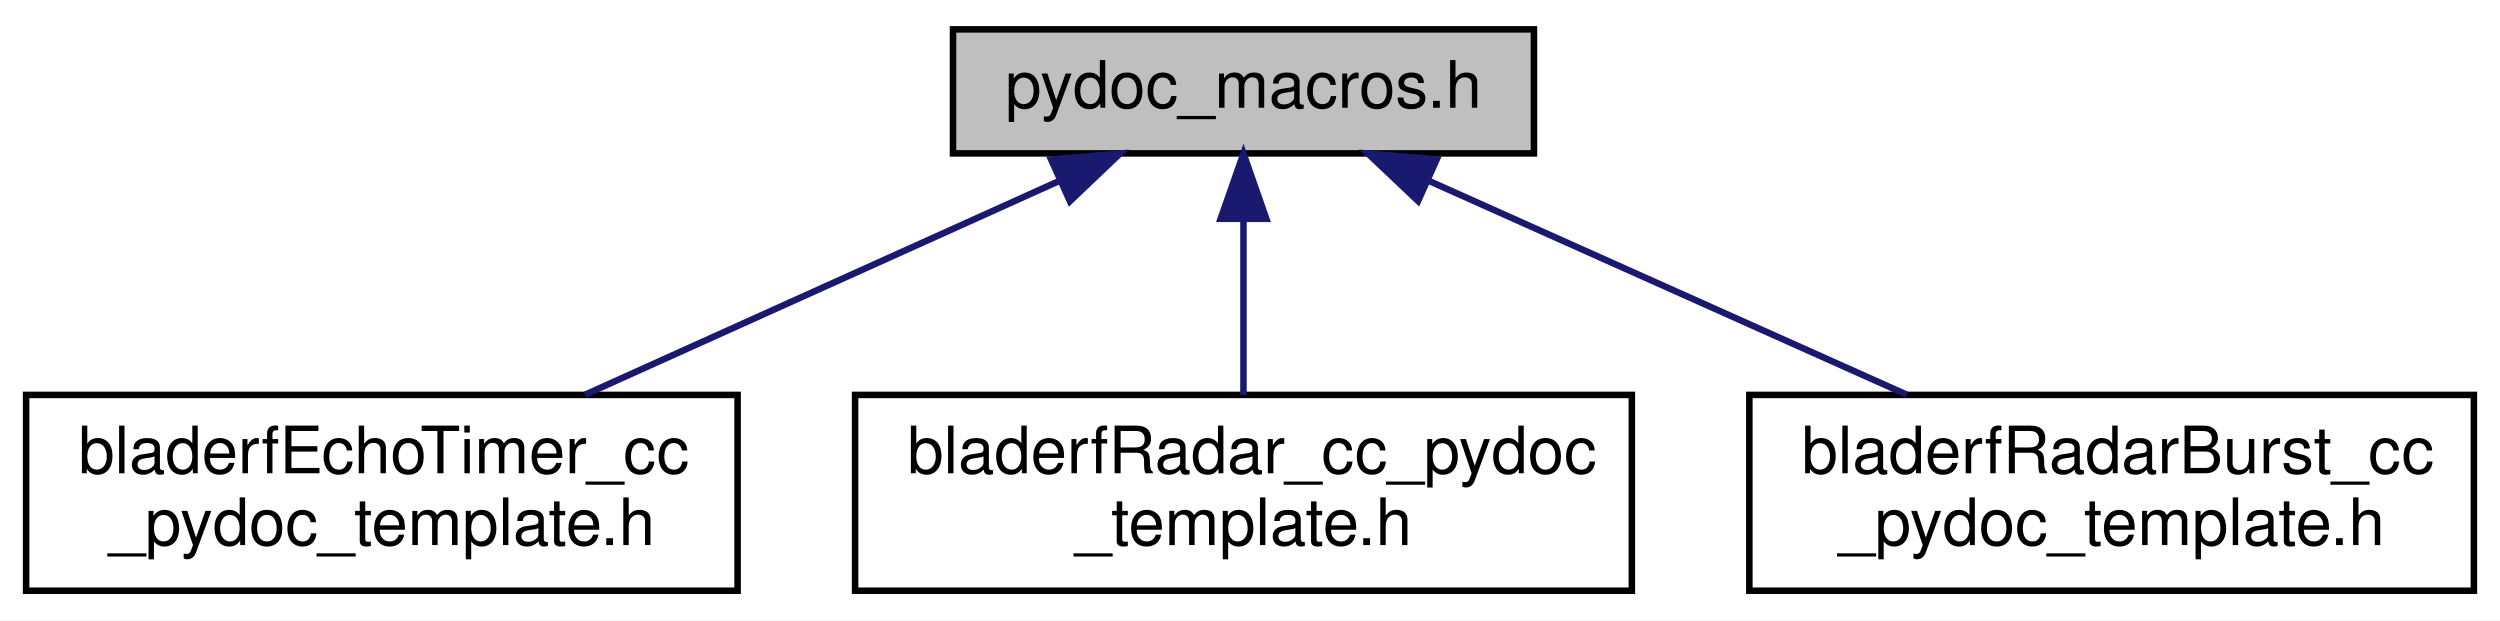
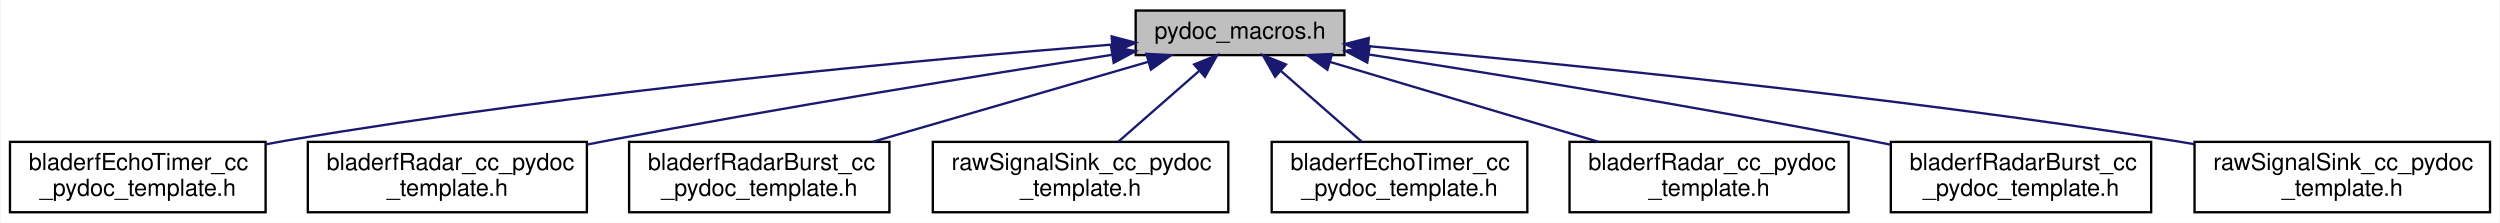
- <svg xmlns="http://www.w3.org/2000/svg" xmlns:xlink="http://www.w3.org/1999/xlink" width="383pt" height="95pt" viewBox="0.00 0.00 383.00 95.00">
+ <svg xmlns="http://www.w3.org/2000/svg" xmlns:xlink="http://www.w3.org/1999/xlink" width="1066pt" height="95pt" viewBox="0.00 0.00 1065.50 95.00">
  <g id="graph0" class="graph" transform="scale(1 1) rotate(0) translate(4 91)">
-     <polygon fill="white" stroke="transparent" points="-4,4 -4,-91 379,-91 379,4 -4,4" />
+     <polygon fill="white" stroke="transparent" points="-4,4 -4,-91 1061.5,-91 1061.5,4 -4,4" />
    <g id="node1" class="node">
      <g id="a_node1">
        <a xlink:title=" ">
-           <polygon fill="#bfbfbf" stroke="black" points="142,-67.5 142,-86.5 231,-86.5 231,-67.5 142,-67.5" />
-           <text text-anchor="middle" x="186.5" y="-74.5" font-family="Helvetica,sans-Serif" font-size="10.00">pydoc_macros.h</text>
+           <polygon fill="#bfbfbf" stroke="black" points="480,-67.5 480,-86.5 569,-86.5 569,-67.5 480,-67.5" />
+           <text text-anchor="middle" x="524.5" y="-74.5" font-family="Helvetica,sans-Serif" font-size="10.00">pydoc_macros.h</text>
        </a>
      </g>
    </g>
    <g id="node2" class="node">
      <g id="a_node2">
-         <a xlink:href="bladerfEchoTimer__cc__pydoc__template_8h.html" target="_top" xlink:title=" ">
+         <a xlink:href="build_2test__modules_2gnuradio_2sfcwRadar_2bindings_2docstrings_2bladerfEchoTimer__cc__pydoc__template_8h.html" target="_top" xlink:title=" ">
          <polygon fill="white" stroke="black" points="0,-0.5 0,-30.5 109,-30.5 109,-0.5 0,-0.5" />
          <text text-anchor="start" x="8" y="-18.5" font-family="Helvetica,sans-Serif" font-size="10.00">bladerfEchoTimer_cc</text>
          <text text-anchor="middle" x="54.5" y="-7.5" font-family="Helvetica,sans-Serif" font-size="10.00">_pydoc_template.h</text>
        </a>
      </g>
    </g>
    <g id="edge1" class="edge">
-       <path fill="none" stroke="midnightblue" d="M158.39,-63.33C137.04,-53.7 107.67,-40.47 85.61,-30.52" />
-       <polygon fill="midnightblue" stroke="midnightblue" points="157.03,-66.56 167.59,-67.48 159.91,-60.17 157.03,-66.56" />
+       <path fill="none" stroke="midnightblue" d="M469.88,-71.99C391.5,-65.77 242.76,-52.27 117.5,-31 114.73,-30.53 111.91,-30.01 109.06,-29.46" />
+       <polygon fill="midnightblue" stroke="midnightblue" points="469.76,-75.49 480,-72.78 470.3,-68.51 469.76,-75.49" />
    </g>
    <g id="node3" class="node">
      <g id="a_node3">
-         <a xlink:href="bladerfRadar__cc__pydoc__template_8h.html" target="_top" xlink:title=" ">
+         <a xlink:href="build_2test__modules_2gnuradio_2sfcwRadar_2bindings_2docstrings_2bladerfRadar__cc__pydoc__template_8h.html" target="_top" xlink:title=" ">
          <polygon fill="white" stroke="black" points="127,-0.5 127,-30.5 246,-30.5 246,-0.5 127,-0.5" />
          <text text-anchor="start" x="135" y="-18.5" font-family="Helvetica,sans-Serif" font-size="10.00">bladerfRadar_cc_pydoc</text>
          <text text-anchor="middle" x="186.5" y="-7.5" font-family="Helvetica,sans-Serif" font-size="10.00">_template.h</text>
        </a>
      </g>
    </g>
    <g id="edge2" class="edge">
-       <path fill="none" stroke="midnightblue" d="M186.5,-57.23C186.5,-48.59 186.5,-38.5 186.5,-30.52" />
-       <polygon fill="midnightblue" stroke="midnightblue" points="183,-57.48 186.5,-67.48 190,-57.48 183,-57.48" />
+       <path fill="none" stroke="midnightblue" d="M469.8,-67.62C415.17,-59.08 328.84,-45.11 254.5,-31 251.77,-30.48 248.99,-29.94 246.17,-29.38" />
+       <polygon fill="midnightblue" stroke="midnightblue" points="469.54,-71.12 479.96,-69.2 470.62,-64.21 469.54,-71.12" />
    </g>
    <g id="node4" class="node">
      <g id="a_node4">
-         <a xlink:href="bladerfRadarBurst__cc__pydoc__template_8h.html" target="_top" xlink:title=" ">
+         <a xlink:href="build_2test__modules_2gnuradio_2sfcwRadar_2bindings_2docstrings_2bladerfRadarBurst__cc__pydoc__template_8h.html" target="_top" xlink:title=" ">
          <polygon fill="white" stroke="black" points="264,-0.5 264,-30.5 375,-30.5 375,-0.5 264,-0.5" />
          <text text-anchor="start" x="272" y="-18.5" font-family="Helvetica,sans-Serif" font-size="10.00">bladerfRadarBurst_cc</text>
          <text text-anchor="middle" x="319.5" y="-7.5" font-family="Helvetica,sans-Serif" font-size="10.00">_pydoc_template.h</text>
        </a>
      </g>
    </g>
    <g id="edge3" class="edge">
-       <path fill="none" stroke="midnightblue" d="M214.82,-63.33C236.34,-53.7 265.92,-40.47 288.15,-30.52" />
-       <polygon fill="midnightblue" stroke="midnightblue" points="213.25,-60.2 205.56,-67.48 216.11,-66.59 213.25,-60.2" />
+       <path fill="none" stroke="midnightblue" d="M485.25,-64.61C451.81,-54.9 403.62,-40.92 367.81,-30.52" />
+       <polygon fill="midnightblue" stroke="midnightblue" points="484.55,-68.05 495.13,-67.48 486.5,-61.33 484.55,-68.05" />
+     </g>
+     <g id="node5" class="node">
+       <g id="a_node5">
+         <a xlink:href="build_2test__modules_2gnuradio_2sfcwRadar_2bindings_2docstrings_2rawSignalSink__cc__pydoc__template_8h.html" target="_top" xlink:title=" ">
+           <polygon fill="white" stroke="black" points="393.5,-0.5 393.5,-30.5 519.5,-30.5 519.5,-0.5 393.5,-0.5" />
+           <text text-anchor="start" x="401.5" y="-18.5" font-family="Helvetica,sans-Serif" font-size="10.00">rawSignalSink_cc_pydoc</text>
+           <text text-anchor="middle" x="456.5" y="-7.5" font-family="Helvetica,sans-Serif" font-size="10.00">_template.h</text>
+         </a>
+       </g>
+     </g>
+     <g id="edge4" class="edge">
+       <path fill="none" stroke="midnightblue" d="M506.95,-60.65C496.32,-51.35 482.87,-39.57 472.53,-30.52" />
+       <polygon fill="midnightblue" stroke="midnightblue" points="504.93,-63.52 514.76,-67.48 509.54,-58.26 504.93,-63.52" />
+     </g>
+     <g id="node6" class="node">
+       <g id="a_node6">
+         <a xlink:href="python_2sfcwRadar_2bindings_2docstrings_2bladerfEchoTimer__cc__pydoc__template_8h.html" target="_top" xlink:title=" ">
+           <polygon fill="white" stroke="black" points="538,-0.5 538,-30.5 647,-30.5 647,-0.5 538,-0.5" />
+           <text text-anchor="start" x="546" y="-18.5" font-family="Helvetica,sans-Serif" font-size="10.00">bladerfEchoTimer_cc</text>
+           <text text-anchor="middle" x="592.5" y="-7.5" font-family="Helvetica,sans-Serif" font-size="10.00">_pydoc_template.h</text>
+         </a>
+       </g>
+     </g>
+     <g id="edge5" class="edge">
+       <path fill="none" stroke="midnightblue" d="M542.05,-60.65C552.68,-51.35 566.13,-39.57 576.47,-30.52" />
+       <polygon fill="midnightblue" stroke="midnightblue" points="539.46,-58.26 534.24,-67.48 544.07,-63.52 539.46,-58.26" />
+     </g>
+     <g id="node7" class="node">
+       <g id="a_node7">
+         <a xlink:href="python_2sfcwRadar_2bindings_2docstrings_2bladerfRadar__cc__pydoc__template_8h.html" target="_top" xlink:title=" ">
+           <polygon fill="white" stroke="black" points="665,-0.5 665,-30.5 784,-30.5 784,-0.5 665,-0.5" />
+           <text text-anchor="start" x="673" y="-18.5" font-family="Helvetica,sans-Serif" font-size="10.00">bladerfRadar_cc_pydoc</text>
+           <text text-anchor="middle" x="724.5" y="-7.5" font-family="Helvetica,sans-Serif" font-size="10.00">_template.h</text>
+         </a>
+       </g>
+     </g>
+     <g id="edge6" class="edge">
+       <path fill="none" stroke="midnightblue" d="M562.79,-64.61C595.41,-54.9 642.43,-40.92 677.36,-30.52" />
+       <polygon fill="midnightblue" stroke="midnightblue" points="561.74,-61.27 553.16,-67.48 563.74,-67.98 561.74,-61.27" />
+     </g>
+     <g id="node8" class="node">
+       <g id="a_node8">
+         <a xlink:href="python_2sfcwRadar_2bindings_2docstrings_2bladerfRadarBurst__cc__pydoc__template_8h.html" target="_top" xlink:title=" ">
+           <polygon fill="white" stroke="black" points="802,-0.5 802,-30.5 913,-30.5 913,-0.5 802,-0.5" />
+           <text text-anchor="start" x="810" y="-18.5" font-family="Helvetica,sans-Serif" font-size="10.00">bladerfRadarBurst_cc</text>
+           <text text-anchor="middle" x="857.5" y="-7.5" font-family="Helvetica,sans-Serif" font-size="10.00">_pydoc_template.h</text>
+         </a>
+       </g>
+     </g>
+     <g id="edge7" class="edge">
+       <path fill="none" stroke="midnightblue" d="M579.52,-67.74C634,-59.33 719.74,-45.51 793.5,-31 796.18,-30.47 798.93,-29.92 801.69,-29.34" />
+       <polygon fill="midnightblue" stroke="midnightblue" points="578.74,-64.32 569.38,-69.29 579.8,-71.24 578.74,-64.32" />
+     </g>
+     <g id="node9" class="node">
+       <g id="a_node9">
+         <a xlink:href="python_2sfcwRadar_2bindings_2docstrings_2rawSignalSink__cc__pydoc__template_8h.html" target="_top" xlink:title=" ">
+           <polygon fill="white" stroke="black" points="931.5,-0.5 931.5,-30.5 1057.5,-30.5 1057.5,-0.5 931.5,-0.5" />
+           <text text-anchor="start" x="939.5" y="-18.5" font-family="Helvetica,sans-Serif" font-size="10.00">rawSignalSink_cc_pydoc</text>
+           <text text-anchor="middle" x="994.5" y="-7.5" font-family="Helvetica,sans-Serif" font-size="10.00">_template.h</text>
+         </a>
+       </g>
+     </g>
+     <g id="edge8" class="edge">
+       <path fill="none" stroke="midnightblue" d="M579.55,-71.29C656.53,-64.35 800.63,-50.13 922.5,-31 925.4,-30.55 928.36,-30.06 931.34,-29.54" />
+       <polygon fill="midnightblue" stroke="midnightblue" points="578.79,-67.84 569.14,-72.22 579.41,-74.81 578.79,-67.84" />
    </g>
  </g>
</svg>
